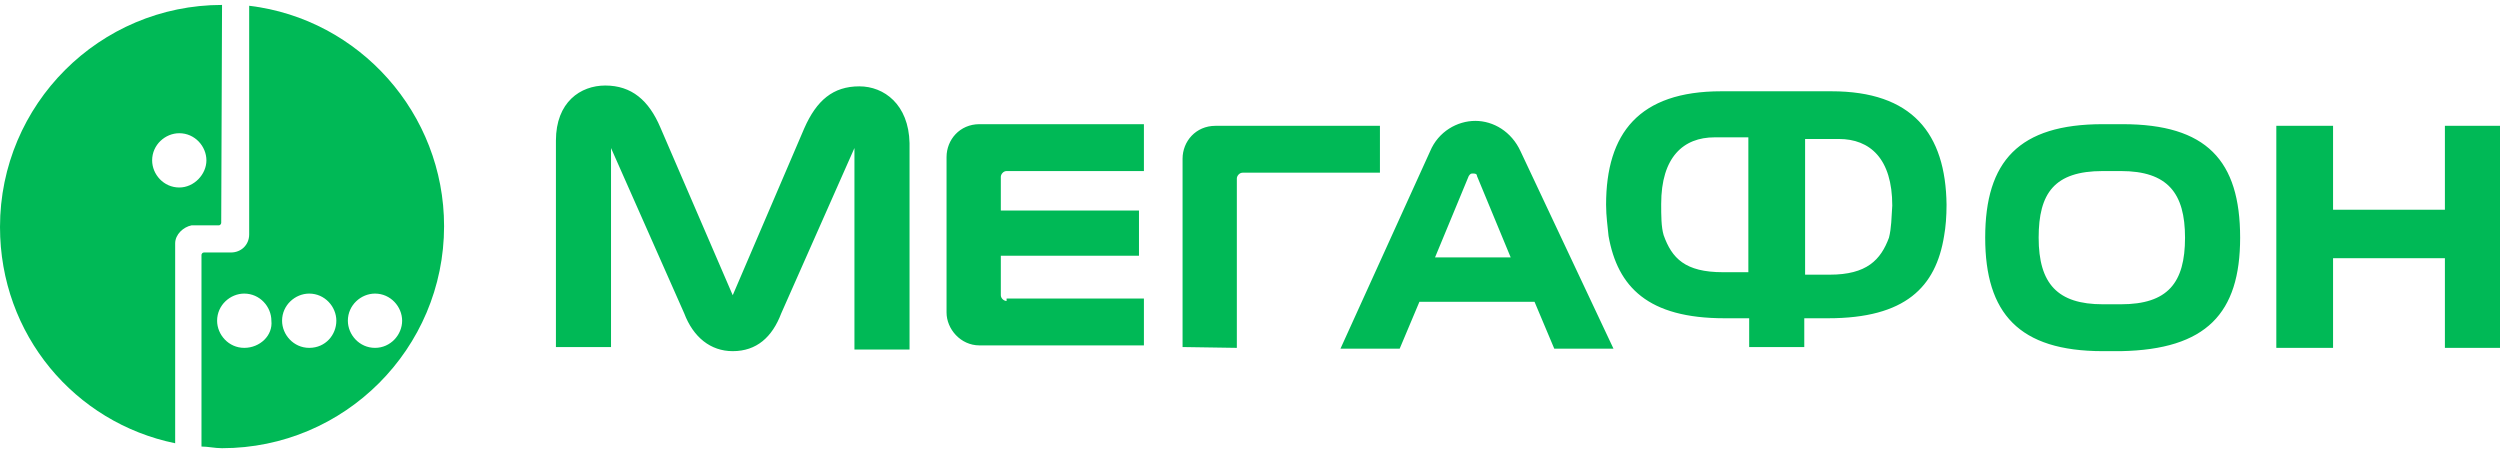
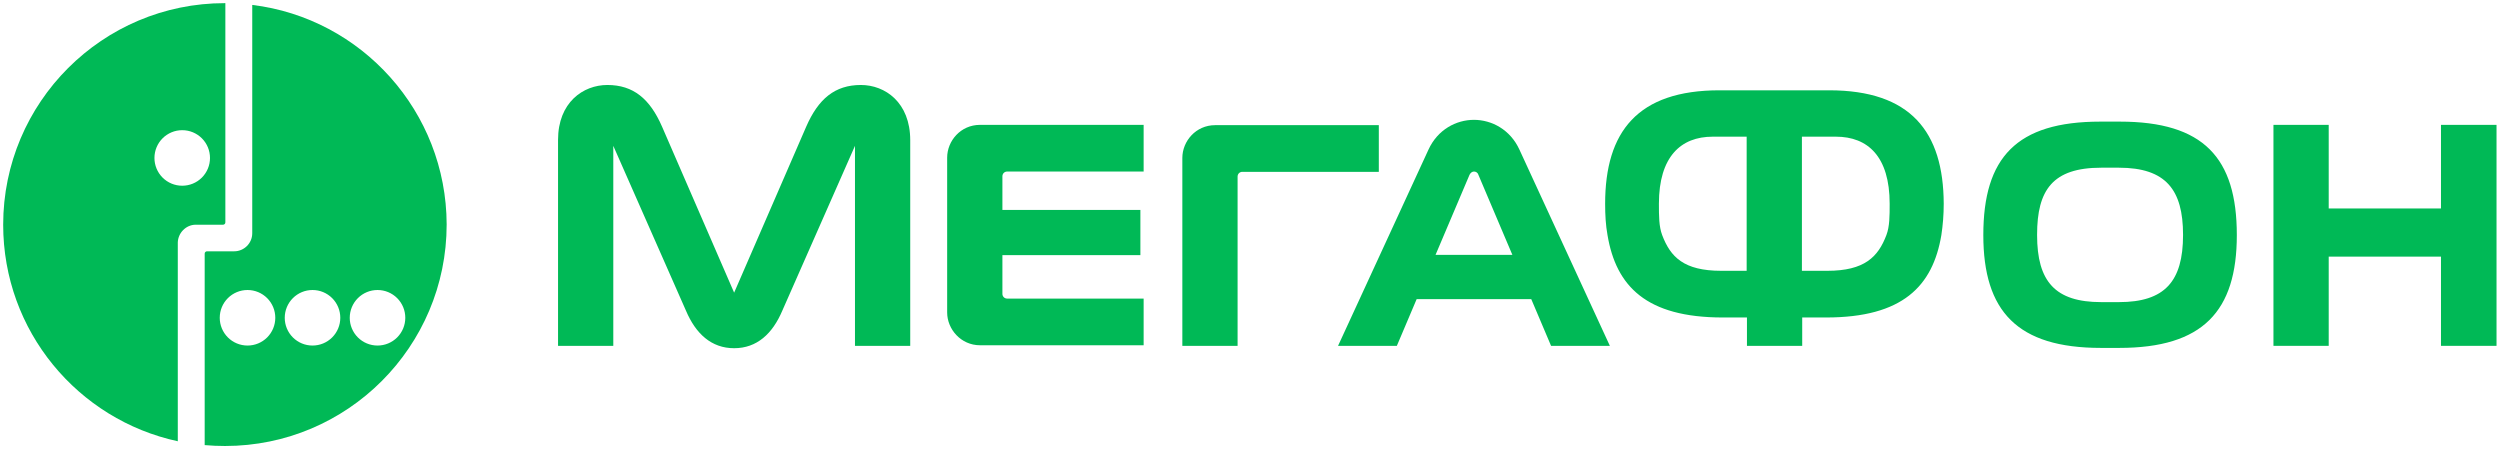
- <svg xmlns="http://www.w3.org/2000/svg" viewBox="0 0 304 55" xml:space="preserve">
-   <g fill="#00B956">
-     <path d="M30.3.7v27.8c0 1.3-1 2.2-2.2 2.2h-3.3c-.2 0-.3.2-.3.3v23.3c.8 0 1.6.2 2.5.2 14.9 0 27-12.1 27-27C54 13.8 43.7 2.3 30.3.7zm-.6 41.6c-1.9 0-3.3-1.6-3.3-3.3 0-1.9 1.6-3.3 3.3-3.3 1.9 0 3.3 1.6 3.3 3.3.2 1.8-1.4 3.3-3.3 3.3zm7.9 0c-1.9 0-3.3-1.6-3.3-3.3 0-1.9 1.6-3.3 3.3-3.3 1.9 0 3.3 1.6 3.3 3.3s-1.3 3.3-3.3 3.3zm8 0c-1.9 0-3.3-1.6-3.3-3.3 0-1.9 1.6-3.3 3.3-3.3 1.9 0 3.3 1.6 3.3 3.3s-1.4 3.3-3.3 3.3z" />
-     <path d="M27 .6C12.1.6 0 12.7 0 27.6c0 13.1 9.1 23.8 21.3 26.3V29.6c0-1.1 1-2 2-2.2H26.6c.2 0 .3-.2.3-.3L27 .6zm-5.2 22.2c-1.9 0-3.3-1.6-3.3-3.3 0-1.9 1.6-3.3 3.3-3.3 1.9 0 3.3 1.6 3.3 3.3s-1.5 3.3-3.3 3.3zM297.3 15.3v10.2h-13.6V15.3h-6.9v27h6.9V31.4h13.6v10.9h6.7v-27zM184.9 18.4c-1.1-2.4-3.3-3.7-5.5-3.7s-4.5 1.3-5.5 3.7l-10.9 24h7.2l2.4-5.7h14l2.4 5.7h7.2l-11.3-24zm-10.4 12.9 4.1-9.9c.2-.3.3-.3.5-.3s.5 0 .5.3l4.1 9.9h-9.2zM104.5 10.5c-3.2 0-5.2 1.7-6.7 5.1l-8.7 20.3-8.8-20.4c-1.4-3.3-3.5-5.1-6.7-5.1-3 0-6 2-6 6.7v25.1h6.7V18l8.9 20.1c1.1 2.9 3.2 4.6 5.9 4.6 2.9 0 4.8-1.7 5.9-4.6l8.9-20.1v24.5h6.7V17.4c-.1-4.7-3.1-6.9-6.1-6.9zM122.4 36.6c-.3 0-.7-.3-.7-.7v-4.8h16.8v-5.5h-16.8v-4.1c0-.3.3-.7.7-.7h16.7v-5.7h-20c-2.4 0-4 1.9-4 4V38c0 2 1.7 4 4 4h20v-5.7h-16.7v.3zM150.4 42.3V21.7c0-.3.3-.7.7-.7h16.7v-5.7h-20c-2.4 0-4 1.9-4 4v22.9l6.6.1zM272.4 28.9c0-9.4-4.1-13.8-14.3-13.8h-2.4c-10.2 0-14.3 4.5-14.3 13.8 0 9.2 4.1 13.8 14.3 13.8h2.2c10.4-.2 14.5-4.6 14.5-13.8zM257.9 37h-2.2c-5.5 0-7.8-2.5-7.8-8.1 0-5.4 1.9-8.1 7.8-8.1h2.2c5.7 0 7.8 2.7 7.8 8.1 0 5.5-2.1 8.1-7.8 8.1zM222.7 11.1h-13.4c-10 0-14 5.1-14 13.8 0 1.4.2 2.7.3 3.8 1.1 6.2 4.8 10 14.1 10h3v3.5h6.7v-3.5h2.9c9.4 0 13.1-3.8 14.1-10 .2-1.1.3-2.4.3-3.8-.1-8.7-4.2-13.8-14-13.8zm-10.2 22h-3c-4.6 0-6.2-1.7-7.2-4.5-.3-1-.3-2.4-.3-3.8 0-5.7 2.7-8.1 6.5-8.1h4.1v16.4h-.1zm17.2-4.2c-1 2.7-2.7 4.5-7.2 4.5h-3V16.9h4.1c3.8 0 6.5 2.4 6.5 8.1-.1 1.5-.1 2.7-.4 3.9z" />
-   </g>
+ <svg xmlns="http://www.w3.org/2000/svg" viewBox="0 0 623 112" fill="none">
+   <path d="M608.292 31.117V51.95h-27.978V31.117h-13.769v55.067h13.769V63.951h27.978v22.233h13.842V31.117h-13.842Z" fill="#00B956" />
+   <path fill-rule="evenodd" clip-rule="evenodd" d="M367.31 29.865c4.417 0 9.056 2.43 11.338 7.436l22.53 48.883h-14.652l-4.933-11.632h-28.567l-4.933 11.632h-14.652l22.53-48.883c2.282-5.007 6.921-7.436 11.339-7.436Zm-1.105 13.693-8.467 19.951h19.143l-8.467-19.95c-.221-.663-.736-.81-1.104-.81-.369 0-.81.22-1.105.81Z" fill="#00B956" />
+   <path d="M214.533 21.178c-6.48 0-10.603 3.46-13.622 10.38l-17.965 41.374-17.965-41.374c-3.018-6.92-7.142-10.38-13.621-10.38-6.037 0-12.296 4.343-12.296 13.693v51.313h13.769v-49.84l18.112 41.08c2.43 5.742 6.332 9.349 12.001 9.349 5.67 0 9.572-3.607 12.002-9.35l18.112-41.08v49.841h13.768v-51.24c0-9.423-6.258-13.766-12.295-13.766Zm36.445 53.227a1.163 1.163 0 0 1-1.178-1.178v-9.644h34.384V52.319H249.8v-8.393c0-.662.515-1.178 1.178-1.178h34.016V31.117h-40.79c-4.785 0-8.172 3.975-8.172 8.171v38.577c0 4.196 3.46 8.172 8.172 8.172h40.79V74.405h-34.016Zm57.429 11.779V44c0-.663.516-1.178 1.179-1.178h34.015V31.19h-40.789c-4.786 0-8.173 3.976-8.173 8.172v46.822h13.768Z" fill="#00B956" />
+   <path fill-rule="evenodd" clip-rule="evenodd" d="M528.259 30.307c20.837 0 29.157 8.981 29.157 28.27 0 18.994-8.468 28.122-29.304 28.122h-4.565c-20.837 0-29.304-9.128-29.304-28.122 0-19.289 8.246-28.27 29.157-28.27h4.859Zm-4.638 44.981h4.417c11.412 0 15.977-5.153 15.977-16.711v-.074c0-11.19-4.27-16.712-15.977-16.712h-4.417c-12.075 0-15.978 5.522-15.978 16.712v.074c0 11.558 4.492 16.711 15.978 16.711Zm-95.127-52.785h27.316c20.321 0 28.493 10.307 28.567 28.27 0 2.797-.221 5.374-.589 7.804-2.135 12.736-9.645 20.54-28.715 20.54h-5.963v7.067h-13.769v-7.067h-6.037c-19.07 0-26.58-7.804-28.715-20.54-.442-2.43-.589-5.006-.589-7.804 0-17.963 8.099-28.27 28.494-28.27Zm6.774 44.982h-6.332c-9.351 0-12.664-3.46-14.726-8.908-.81-2.135-.81-4.786-.81-7.804 0-11.706 5.449-16.712 13.4-16.712h8.468v33.424Zm34.825-8.908c-2.061 5.448-5.448 8.908-14.725 8.908h-6.332V34.06h8.467c7.952 0 13.4 4.933 13.4 16.712 0 3.018 0 5.669-.81 7.804ZM62.86 58.135V1.227c27.242 3.313 48.373 26.577 48.447 54.7 0 30.478-24.74 55.214-55.22 55.214a58.32 58.32 0 0 1-5.081-.221V63.215a.58.58 0 0 1 .589-.59h6.774c2.43 0 4.49-1.987 4.49-4.49ZM61.682 86.11a6.913 6.913 0 0 1-6.921-6.92 6.913 6.913 0 0 1 6.92-6.92 6.913 6.913 0 0 1 6.922 6.92 6.913 6.913 0 0 1-6.921 6.92Zm9.277-6.92a6.913 6.913 0 0 0 6.92 6.92 6.913 6.913 0 0 0 6.922-6.92 6.913 6.913 0 0 0-6.921-6.92 6.913 6.913 0 0 0-6.921 6.92Zm16.198 0a6.913 6.913 0 0 0 6.92 6.92A6.913 6.913 0 0 0 101 79.19a6.913 6.913 0 0 0-6.921-6.92 6.913 6.913 0 0 0-6.921 6.92Z" fill="#00B956" />
+   <path fill-rule="evenodd" clip-rule="evenodd" d="M.792 56C.792 25.521 25.531.785 56.012.785h.148v54.626a.58.58 0 0 1-.59.589h-6.92c-2.356.074-4.27 2.061-4.344 4.417v49.546C19.42 104.589.792 82.503.792 56Zm37.697-16.638a6.913 6.913 0 0 0 6.921 6.92 6.913 6.913 0 0 0 6.921-6.92 6.913 6.913 0 0 0-6.92-6.92 6.913 6.913 0 0 0-6.922 6.92Z" fill="#00B956" />
</svg>
